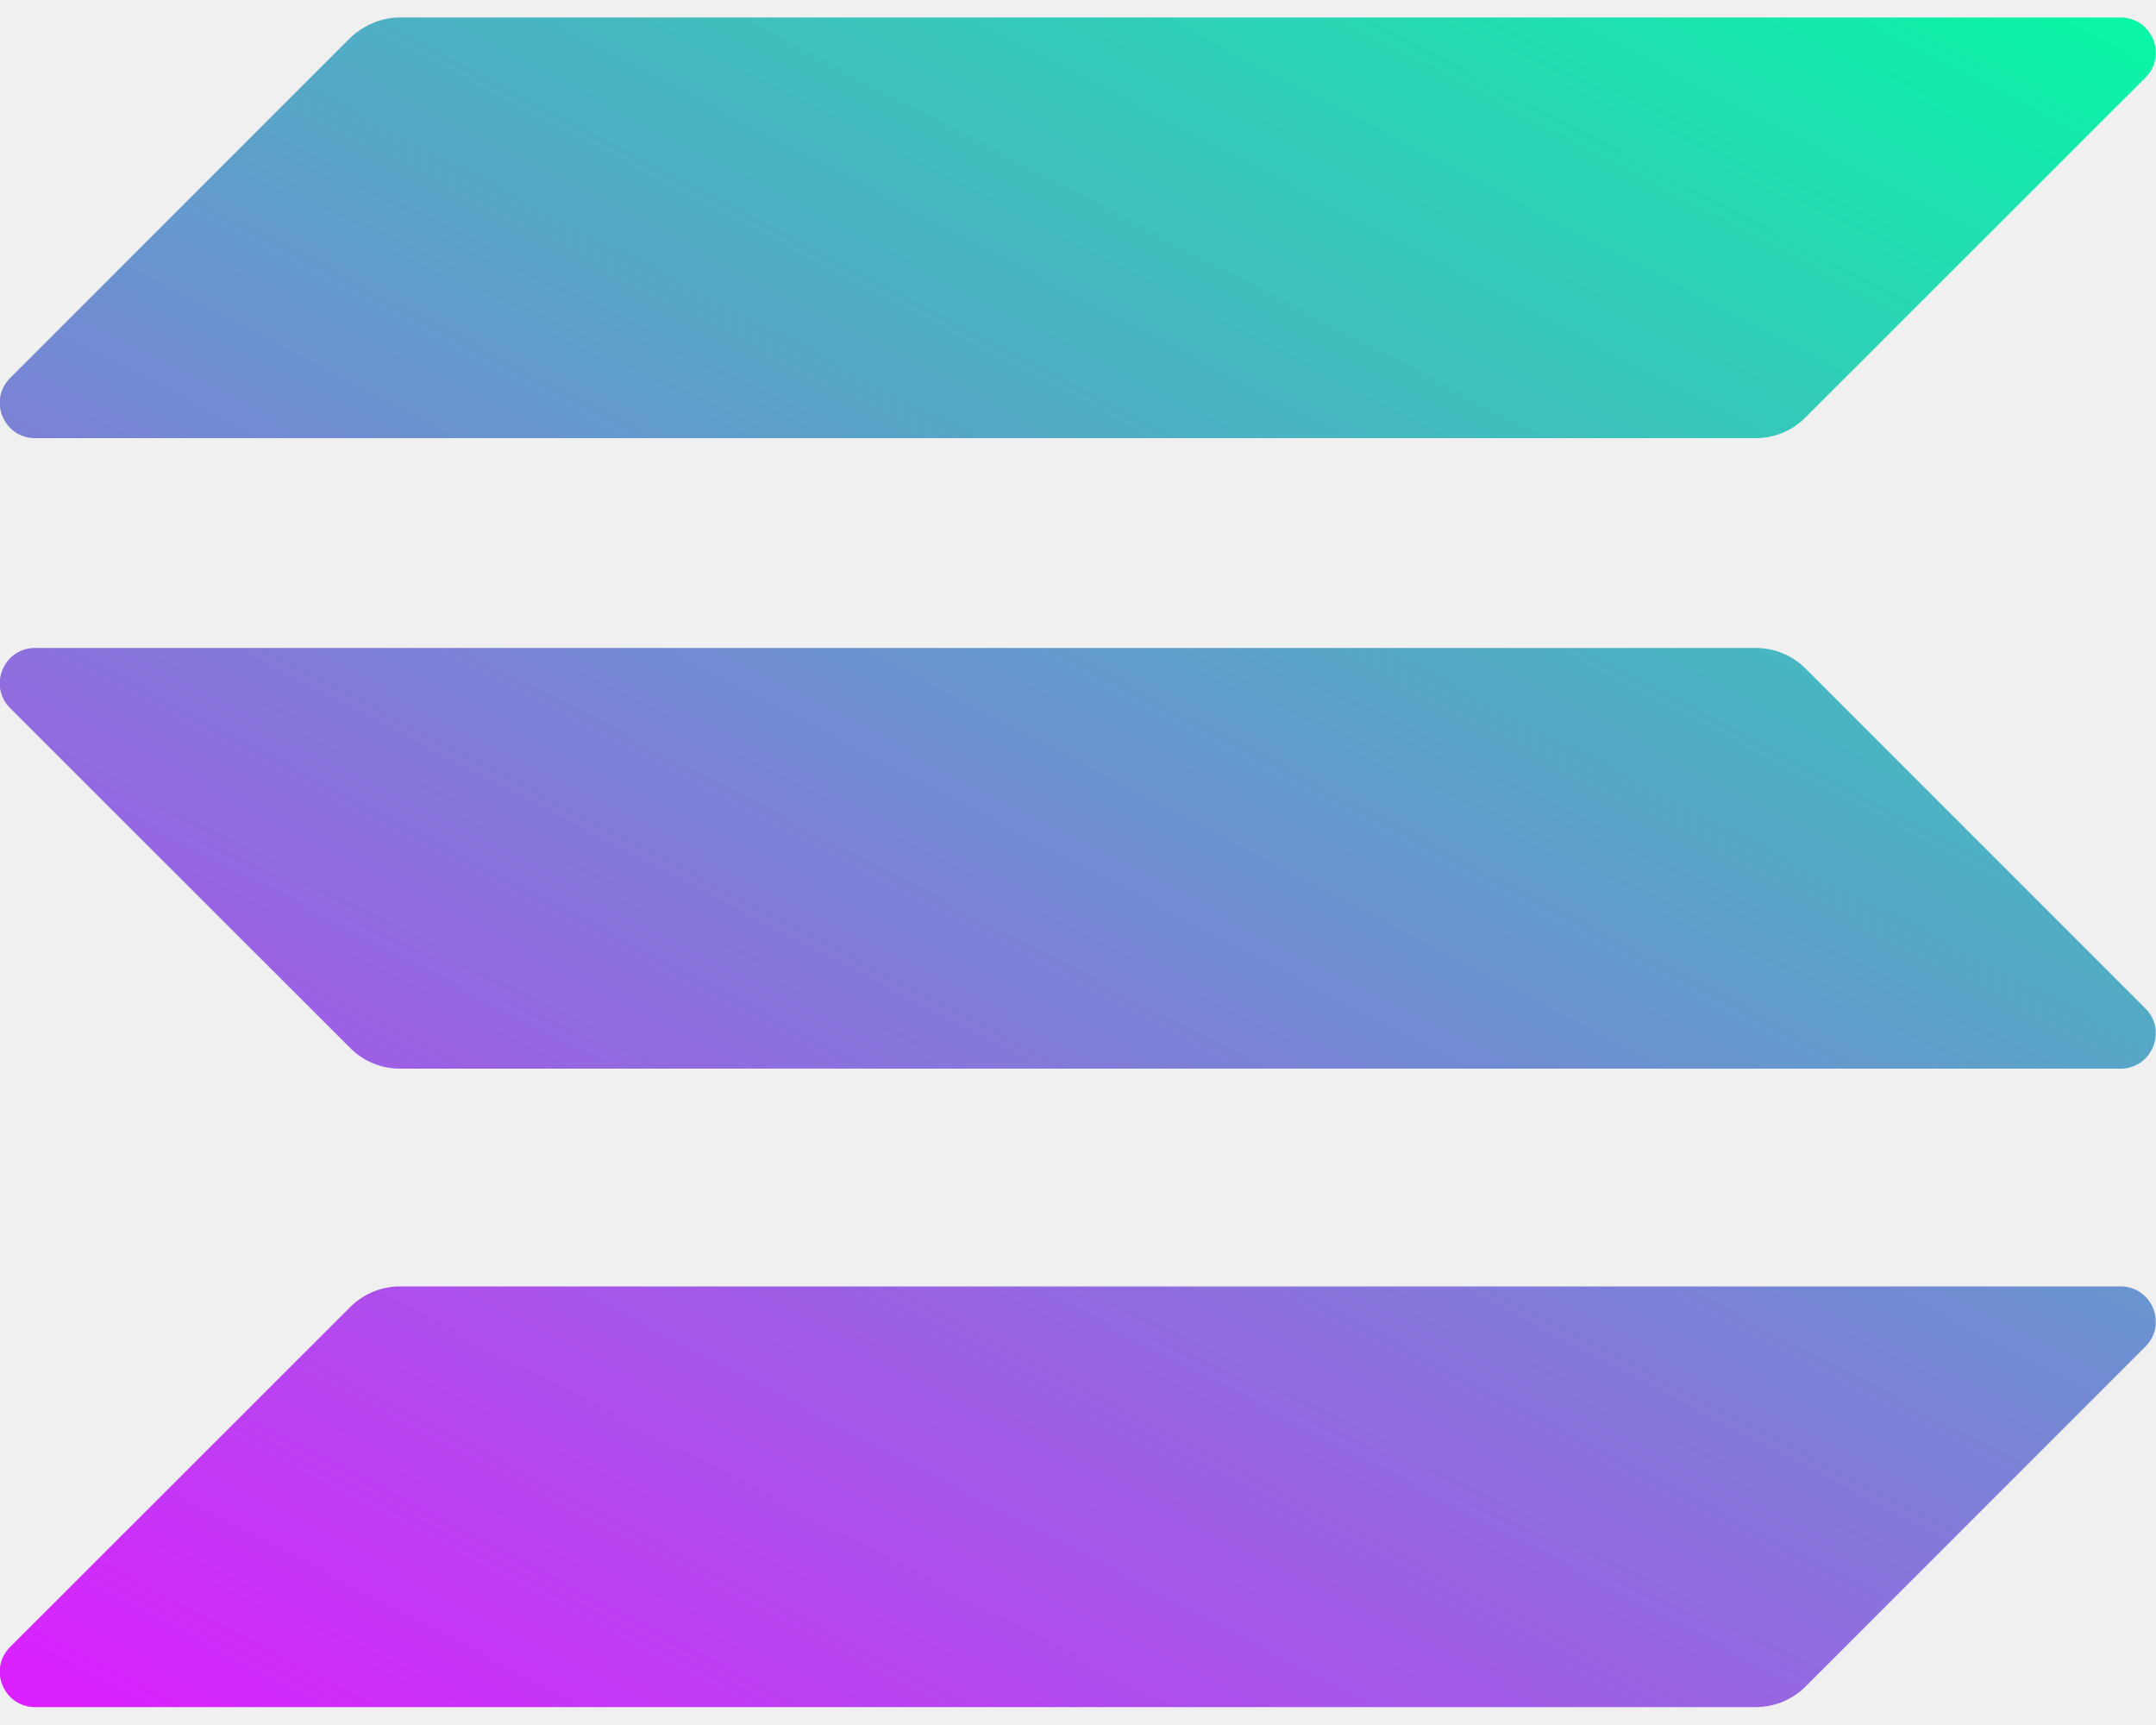
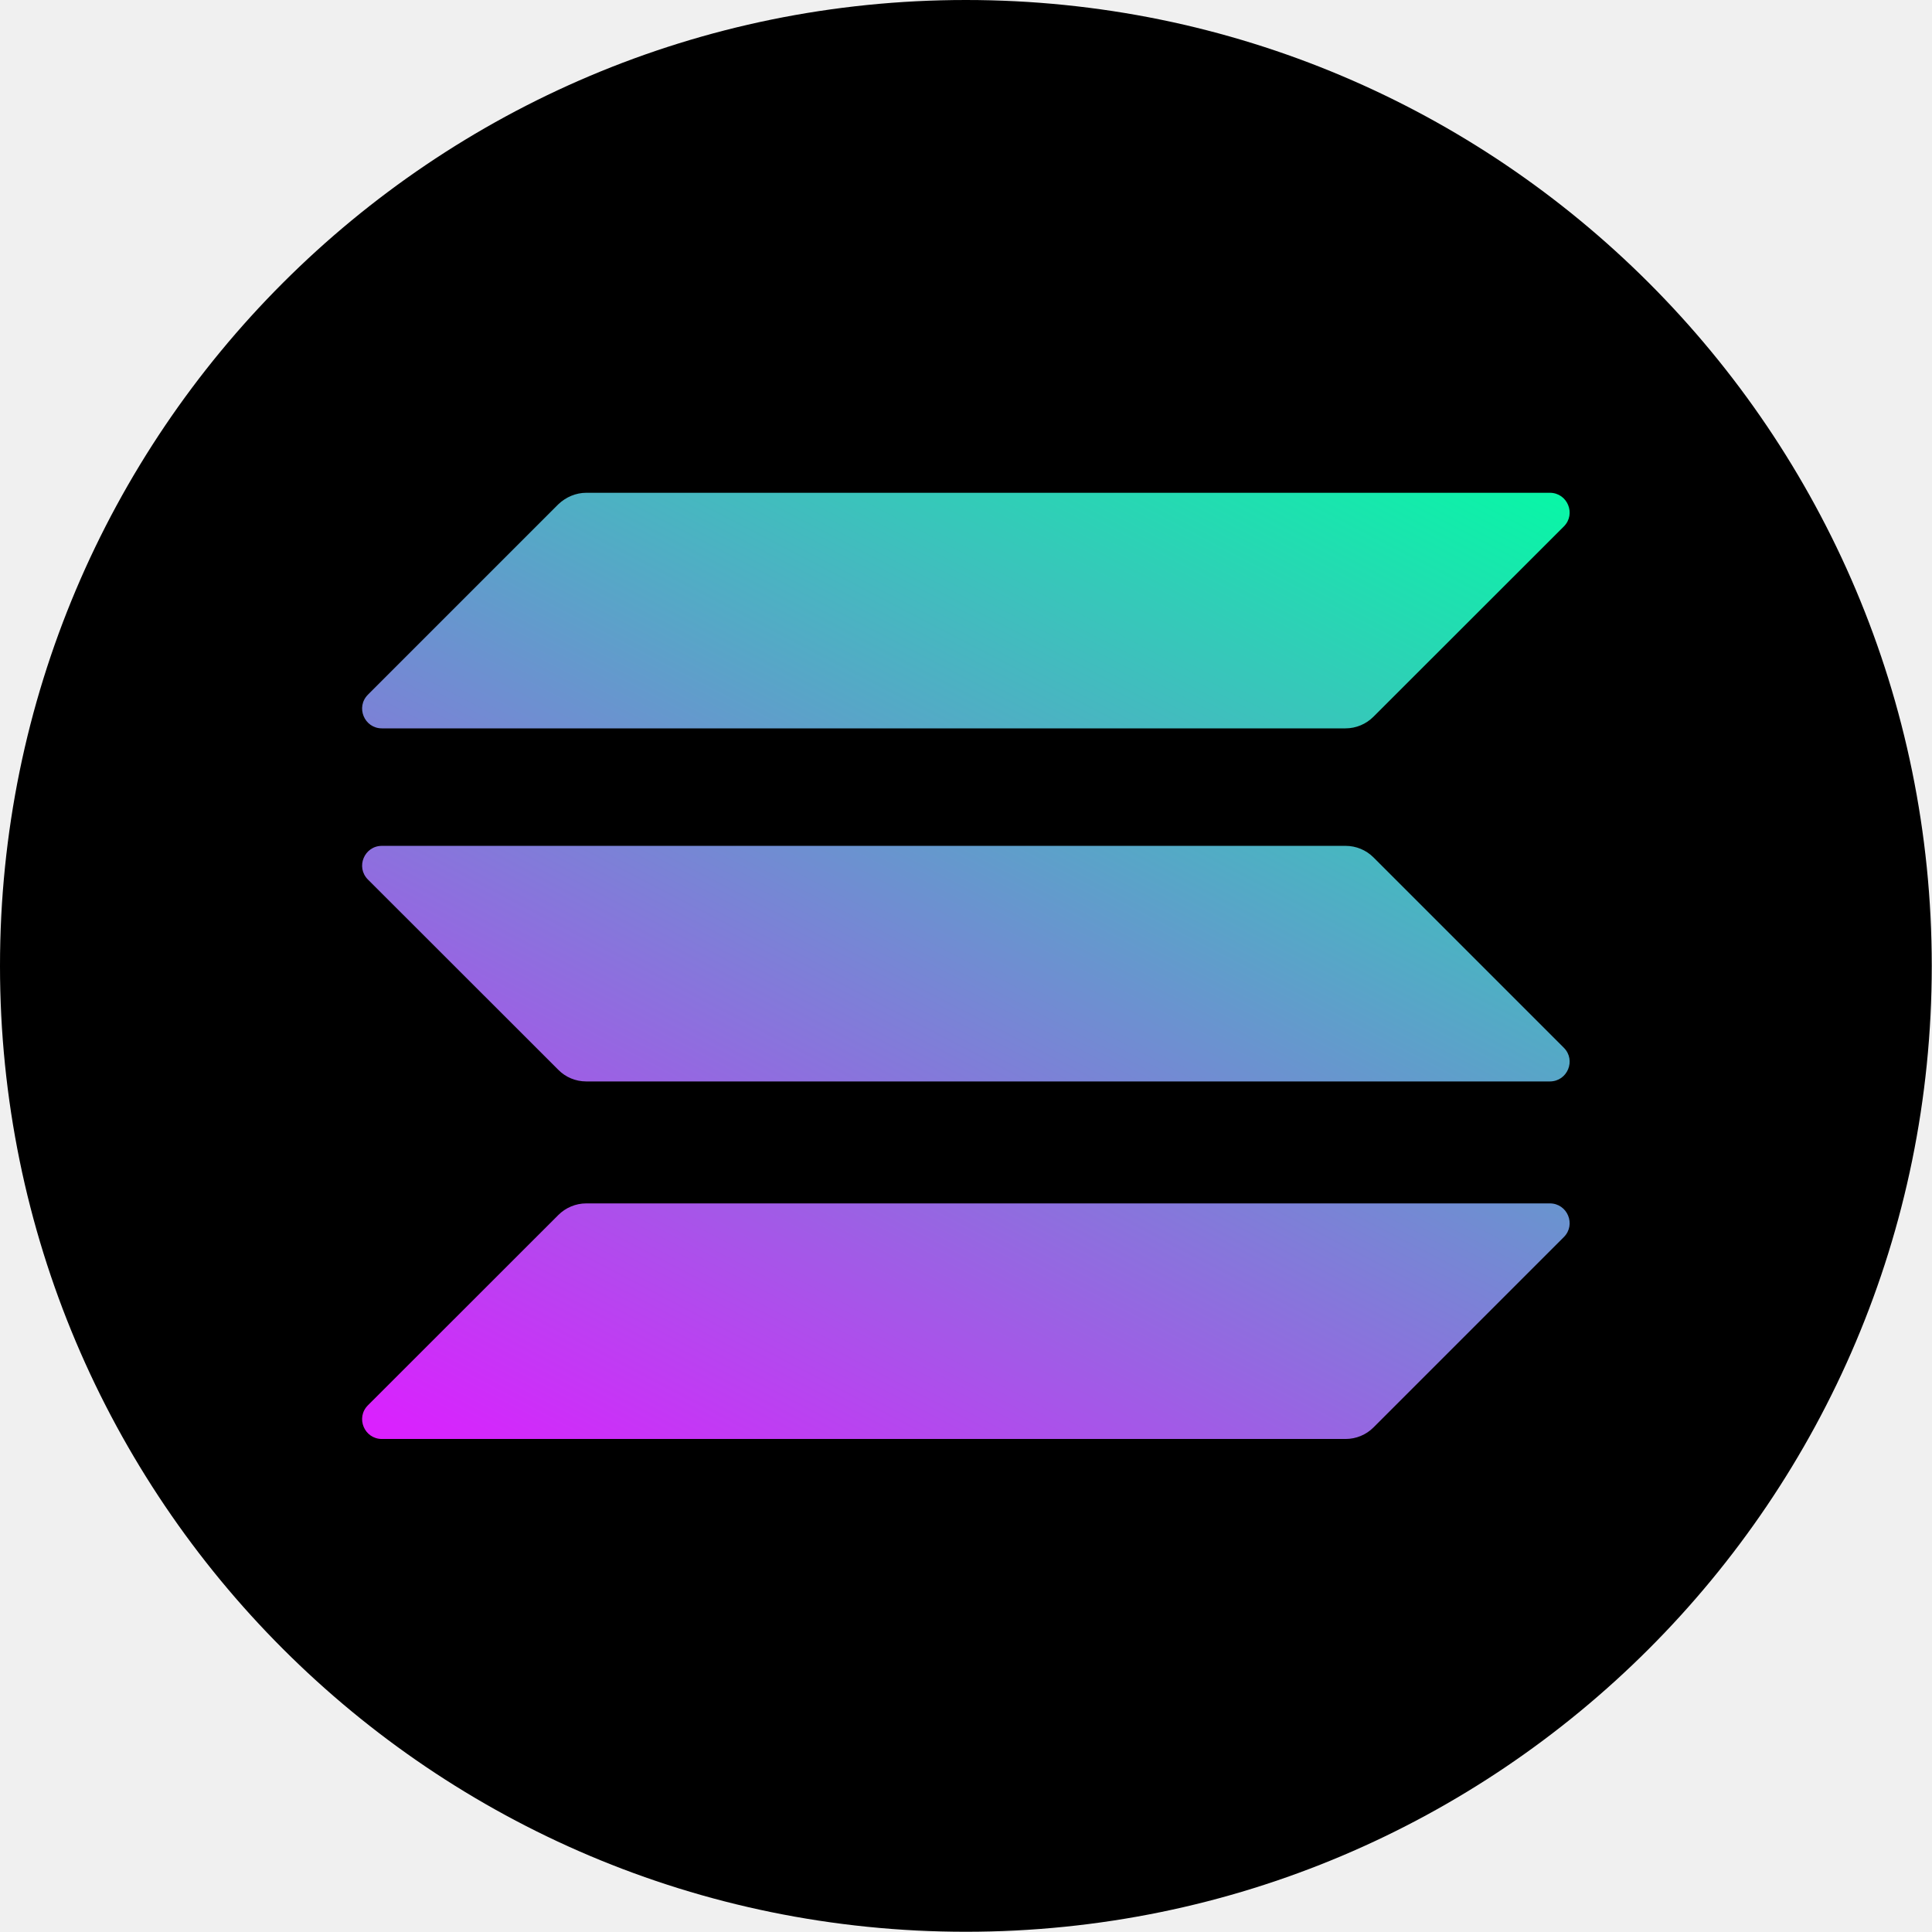
- <svg xmlns="http://www.w3.org/2000/svg" width="10" height="8" viewBox="0 0 10 8" fill="none">
-   <g id="logo-solana" clip-path="url(#clip0_2225_44987)">
-     <path id="Vector" d="M1.624 6.062C1.684 6.002 1.767 5.966 1.855 5.966H9.835C9.981 5.966 10.054 6.142 9.951 6.245L8.374 7.822C8.314 7.882 8.231 7.917 8.143 7.917H0.163C0.017 7.917 -0.056 7.741 0.047 7.638L1.624 6.062Z" fill="url(#paint0_linear_2225_44987)" />
-     <path id="Vector_2" d="M1.624 0.176C1.687 0.116 1.77 0.081 1.855 0.081H9.835C9.981 0.081 10.054 0.257 9.951 0.36L8.374 1.936C8.314 1.997 8.231 2.032 8.143 2.032H0.163C0.017 2.032 -0.056 1.856 0.047 1.753L1.624 0.176Z" fill="url(#paint1_linear_2225_44987)" />
-     <path id="Vector_3" d="M8.374 3.1C8.314 3.04 8.231 3.005 8.143 3.005H0.163C0.017 3.005 -0.056 3.181 0.047 3.284L1.624 4.86C1.684 4.921 1.767 4.956 1.855 4.956H9.835C9.981 4.956 10.054 4.78 9.951 4.677L8.374 3.1Z" fill="url(#paint2_linear_2225_44987)" />
+ <svg xmlns="http://www.w3.org/2000/svg" width="16" height="16" viewBox="0 0 16 16" fill="none">
+   <g clip-path="url(#clip0_5016_32875)">
+     <path d="M7.999 15.998C12.417 15.998 15.998 12.417 15.998 7.999C15.998 3.581 12.417 0 7.999 0C3.581 0 0 3.581 0 7.999C0 12.417 3.581 15.998 7.999 15.998Z" fill="black" />
+     <g clip-path="url(#clip1_5016_32875)">
+       <path d="M4.624 10.062C4.684 10.002 4.767 9.966 4.855 9.966H12.835C12.981 9.966 13.054 10.142 12.951 10.245L11.374 11.822C11.314 11.882 11.231 11.917 11.143 11.917H3.163C3.017 11.917 2.944 11.741 3.047 11.638L4.624 10.062Z" fill="url(#paint0_linear_5016_32875)" />
+       <path d="M4.624 4.176C4.687 4.116 4.77 4.081 4.855 4.081H12.835C12.981 4.081 13.054 4.257 12.951 4.36L11.374 5.936C11.314 5.996 11.231 6.032 11.143 6.032H3.163C3.017 6.032 2.944 5.856 3.047 5.753L4.624 4.176Z" fill="url(#paint1_linear_5016_32875)" />
+       <path d="M11.374 7.1C11.314 7.04 11.231 7.005 11.143 7.005H3.163C3.017 7.005 2.944 7.181 3.047 7.284L4.624 8.86C4.684 8.921 4.767 8.956 4.855 8.956H12.835C12.981 8.956 13.054 8.78 12.951 8.677L11.374 7.1Z" fill="url(#paint2_linear_5016_32875)" />
+     </g>
  </g>
  <defs>
-     <linearGradient id="paint0_linear_2225_44987" x1="9.073" y1="-0.861" x2="3.55" y2="9.717" gradientUnits="userSpaceOnUse">
+     <linearGradient id="paint0_linear_5016_32875" x1="12.073" y1="3.139" x2="6.55" y2="13.717" gradientUnits="userSpaceOnUse">
      <stop stop-color="#00FFA3" />
      <stop offset="1" stop-color="#DC1FFF" />
    </linearGradient>
-     <linearGradient id="paint1_linear_2225_44987" x1="6.658" y1="-2.122" x2="1.135" y2="8.457" gradientUnits="userSpaceOnUse">
+     <linearGradient id="paint1_linear_5016_32875" x1="9.658" y1="1.878" x2="4.135" y2="12.457" gradientUnits="userSpaceOnUse">
      <stop stop-color="#00FFA3" />
      <stop offset="1" stop-color="#DC1FFF" />
    </linearGradient>
-     <linearGradient id="paint2_linear_2225_44987" x1="7.858" y1="-1.495" x2="2.335" y2="9.083" gradientUnits="userSpaceOnUse">
+     <linearGradient id="paint2_linear_5016_32875" x1="10.858" y1="2.505" x2="5.335" y2="13.083" gradientUnits="userSpaceOnUse">
      <stop stop-color="#00FFA3" />
      <stop offset="1" stop-color="#DC1FFF" />
    </linearGradient>
-     <clipPath id="clip0_2225_44987">
-       <rect width="9.999" height="7.837" fill="white" transform="translate(-0.000366211 0.080719)" />
+     <clipPath id="clip0_5016_32875">
+       <rect width="15.998" height="15.998" fill="white" />
+     </clipPath>
+     <clipPath id="clip1_5016_32875">
+       <rect width="9.999" height="7.837" fill="white" transform="translate(2.99963 4.08069)" />
    </clipPath>
  </defs>
</svg>
